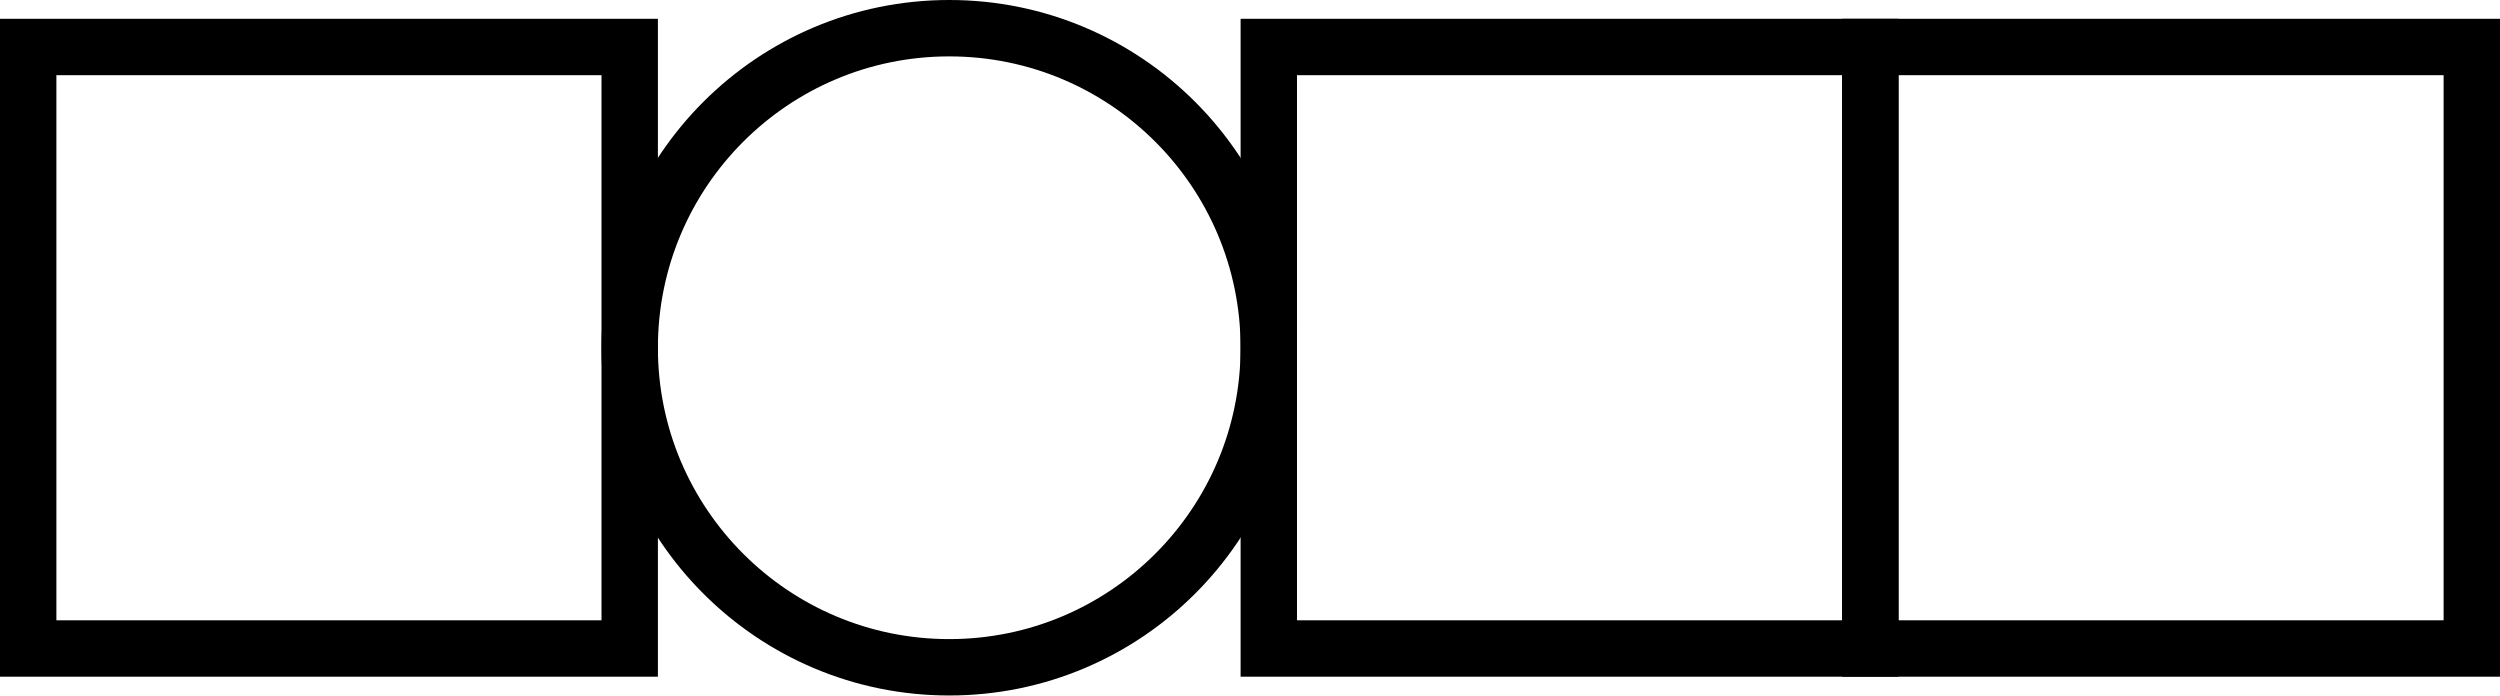
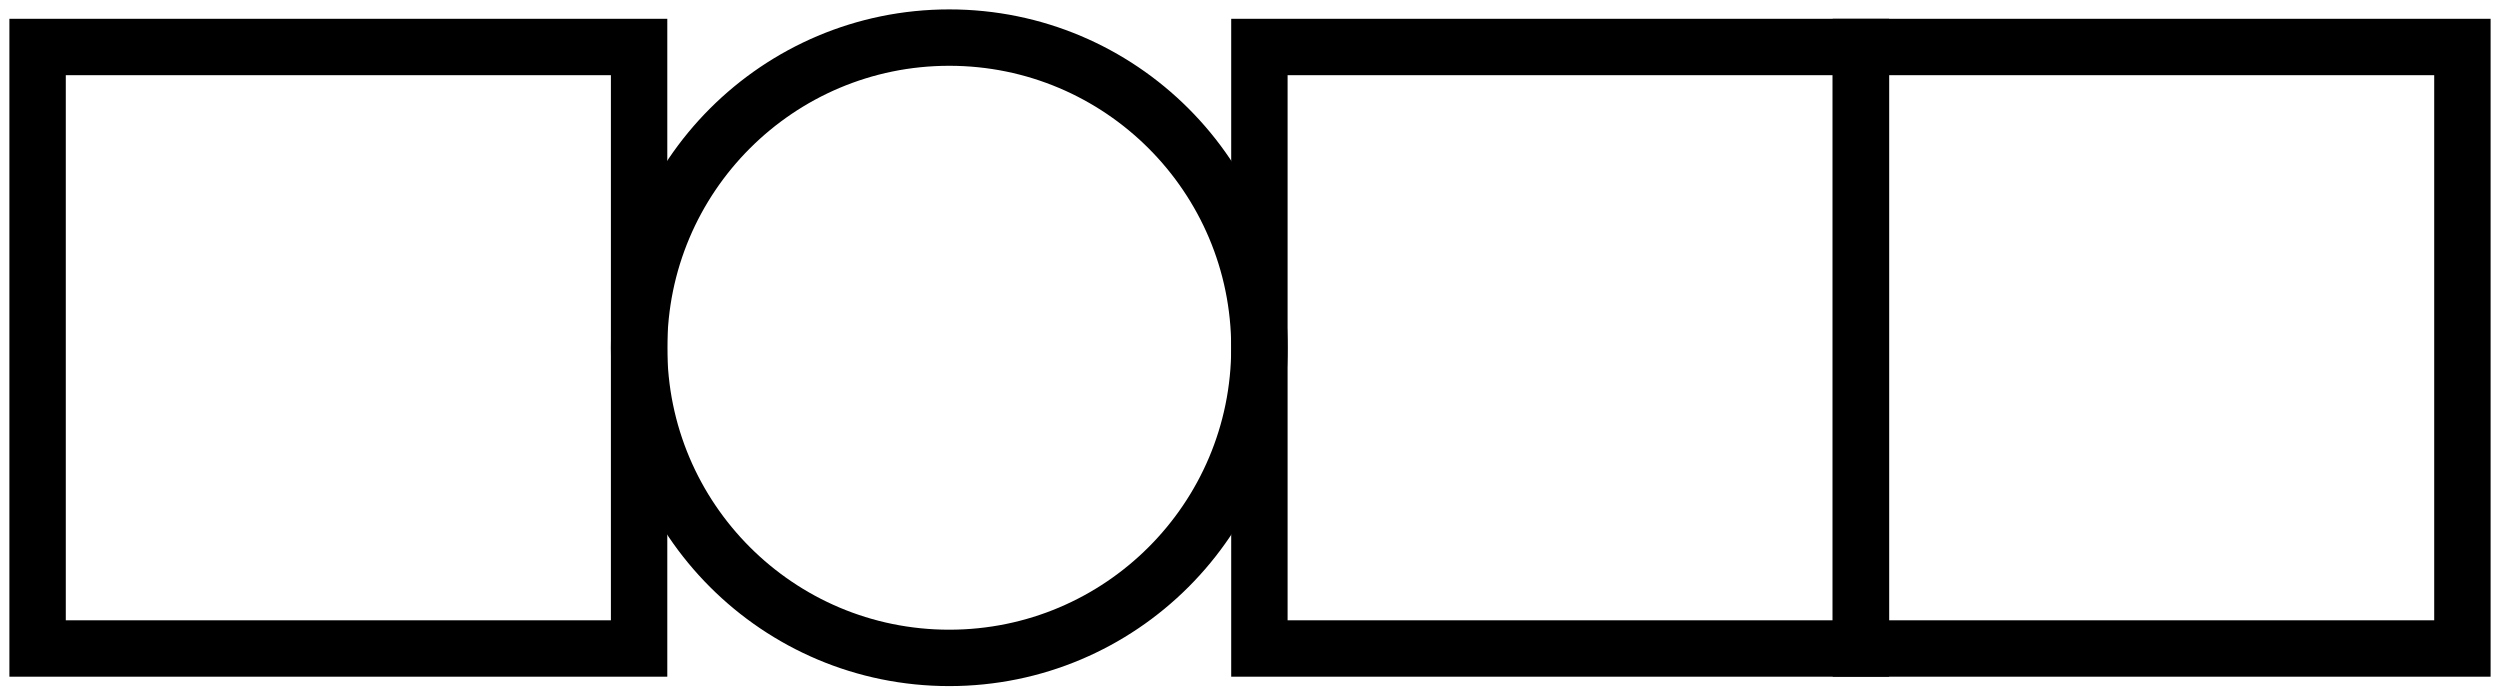
<svg xmlns="http://www.w3.org/2000/svg" width="1064" height="296" viewBox="0 0 1064 296" fill="none">
-   <rect x="12" y="20" width="256" height="256" stroke="currentColor" stroke-width="24" />
-   <circle cx="404" cy="148" r="136" stroke="currentColor" stroke-width="24" />
-   <rect x="540" y="20" width="256" height="256" stroke="currentColor" stroke-width="24" />
-   <rect x="796" y="20" width="256" height="256" stroke="currentColor" stroke-width="24" />
+   <rect x="16" y="20" width="256" height="256" stroke="currentColor" stroke-width="24" />
+   <circle cx="404" cy="148" r="132" stroke="currentColor" stroke-width="24" />
+   <rect x="536" y="20" width="256" height="256" stroke="currentColor" stroke-width="24" />
+   <rect x="792" y="20" width="256" height="256" stroke="currentColor" stroke-width="24" />
</svg>
